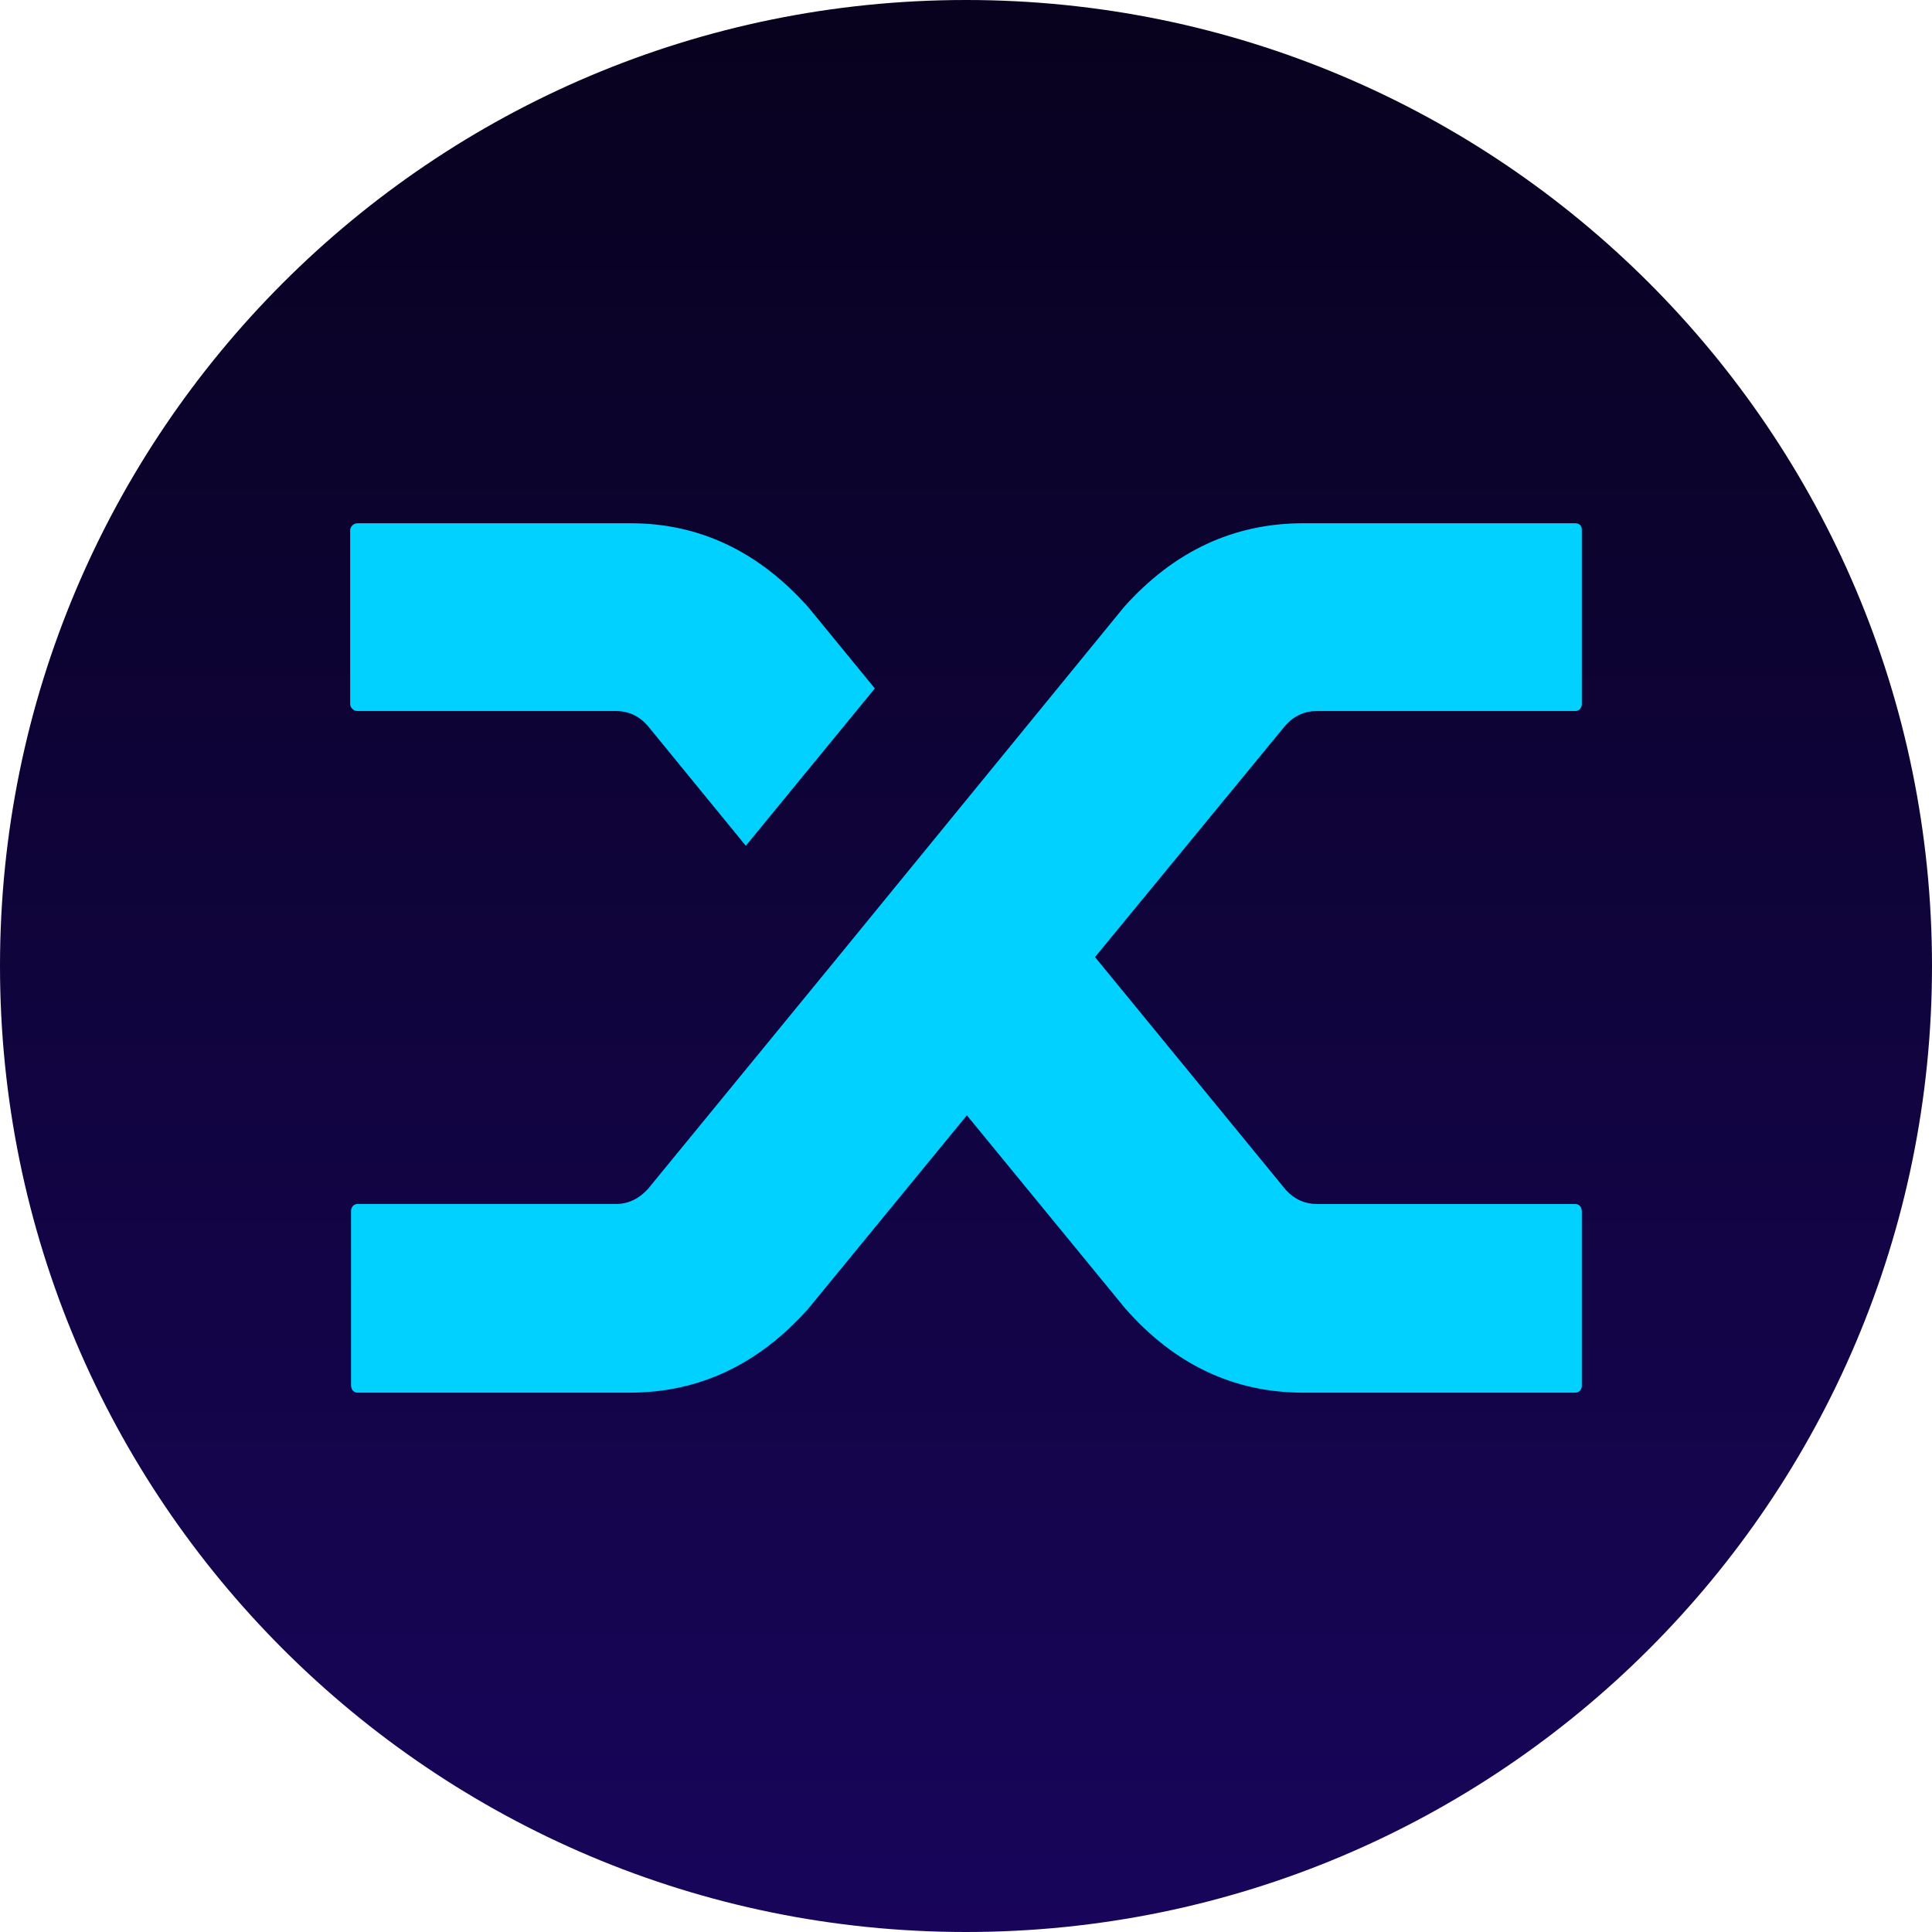
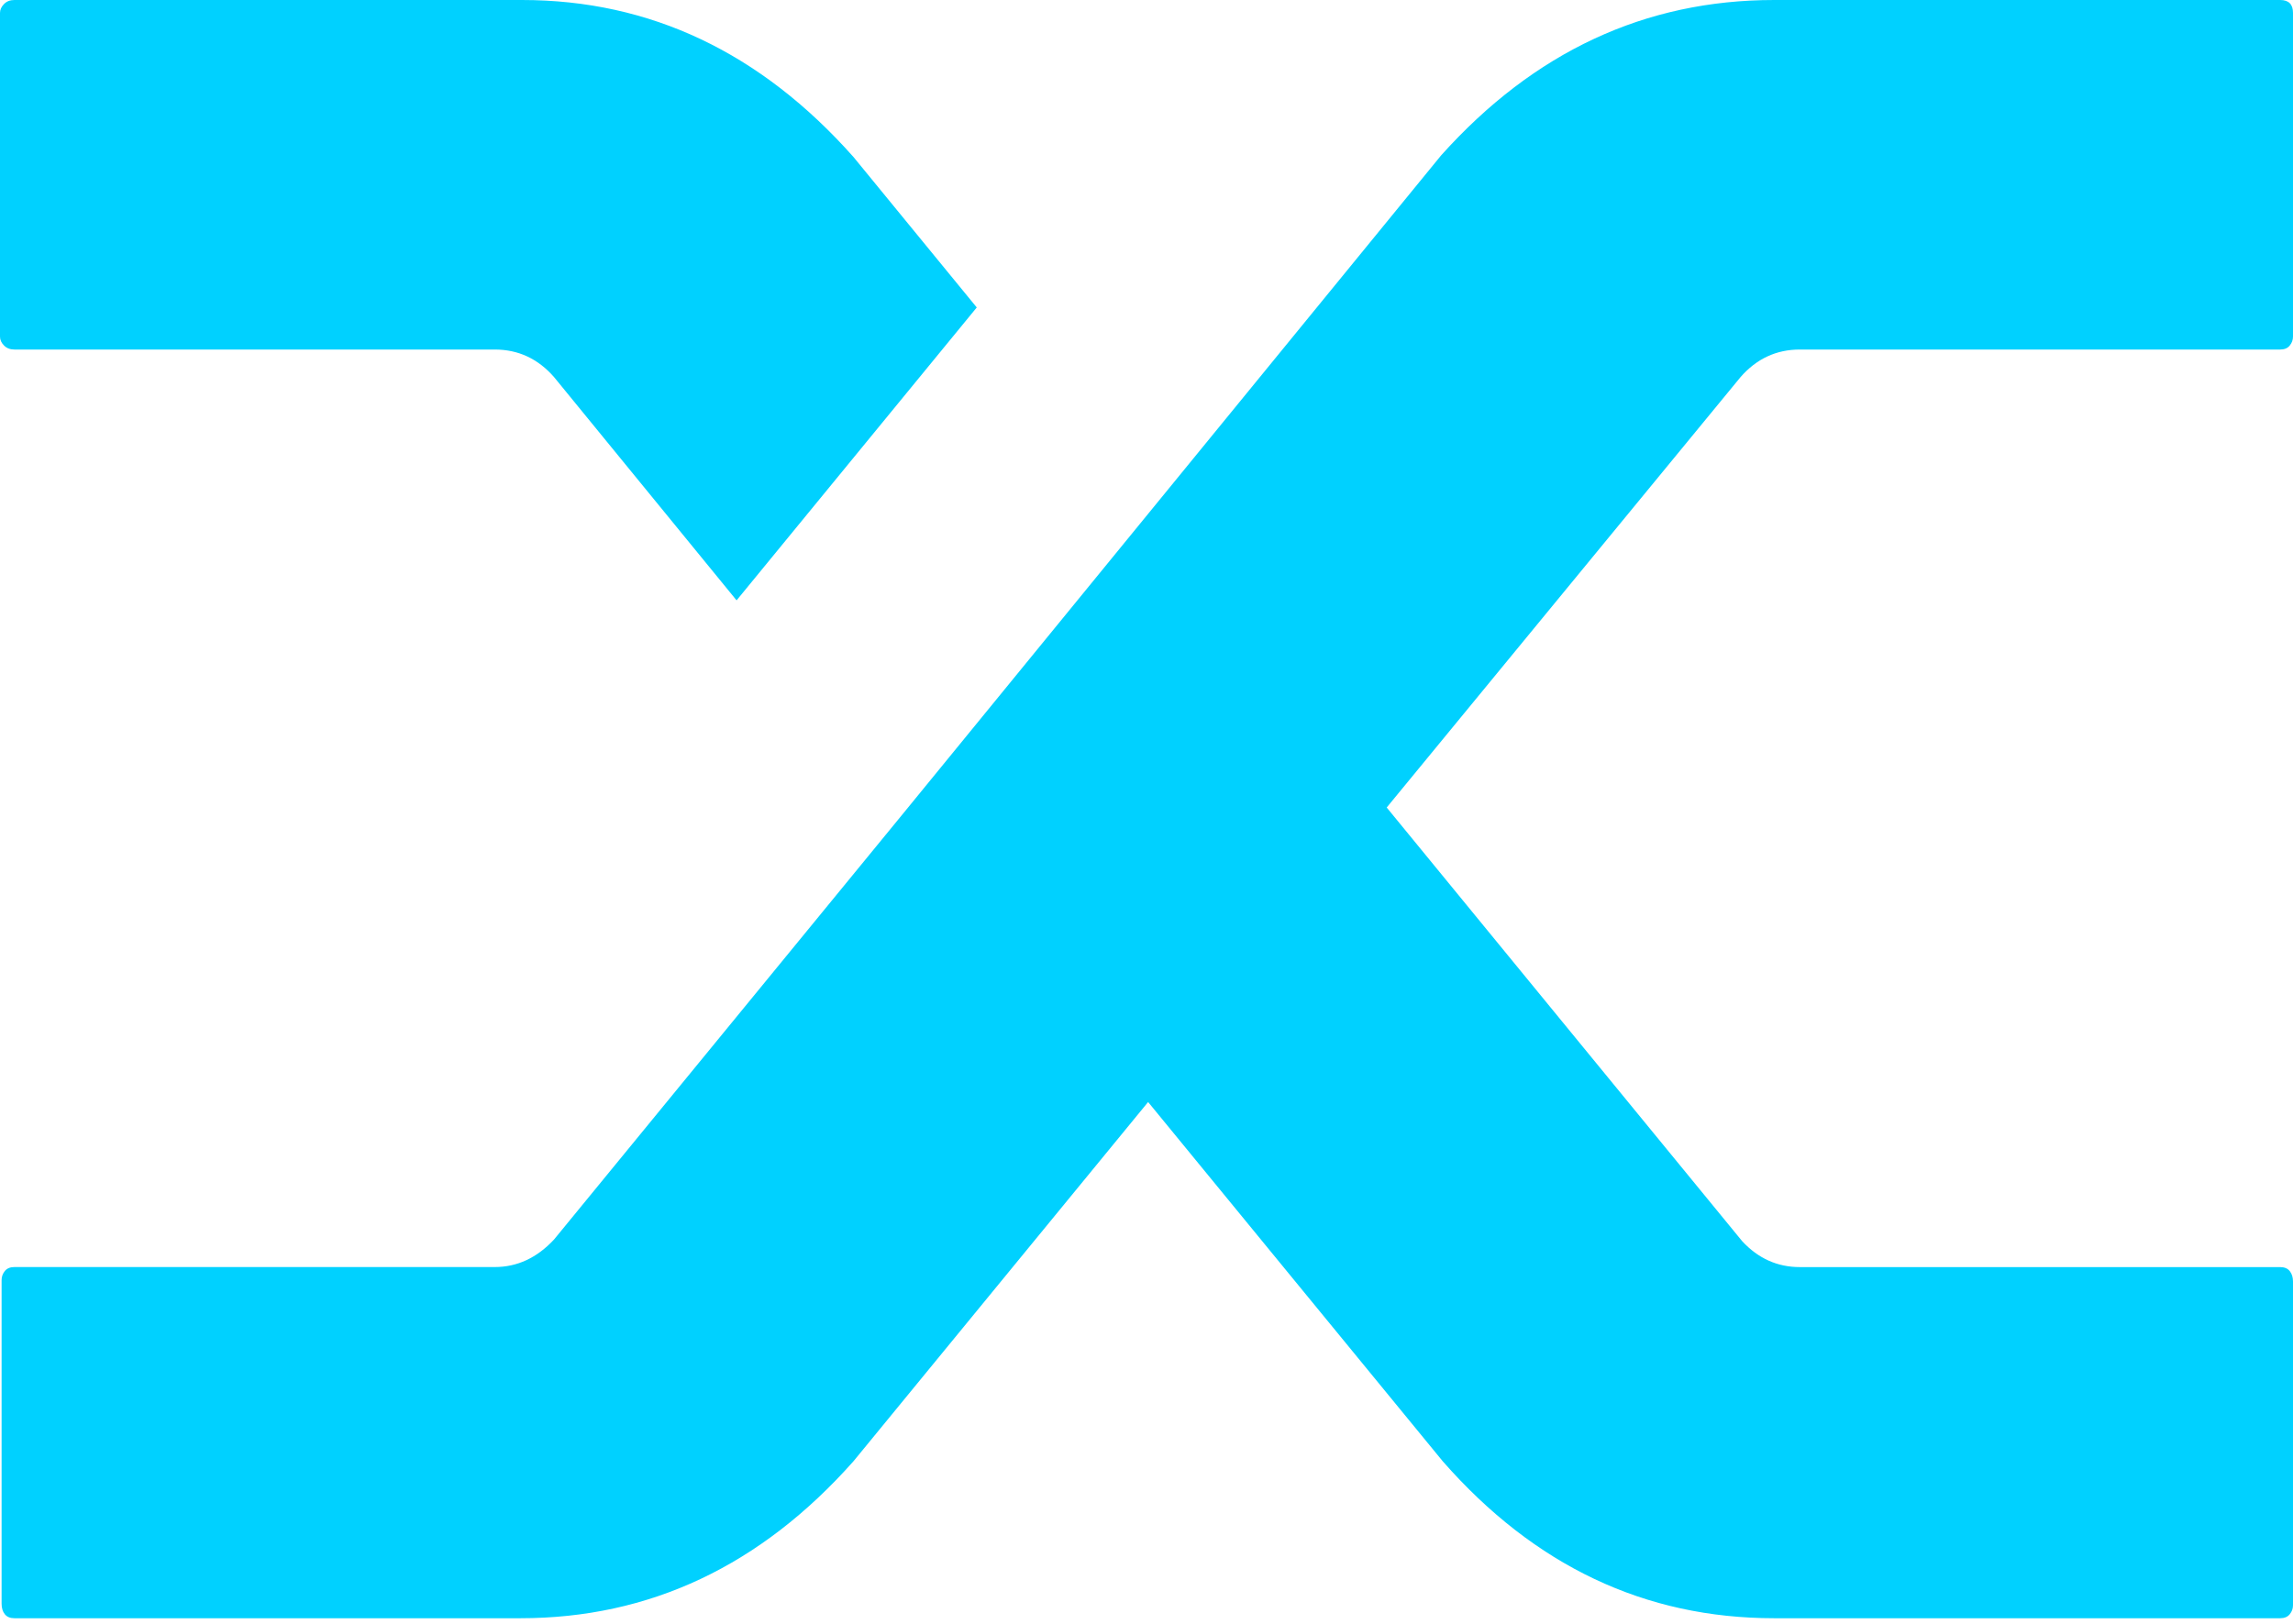
- <svg xmlns="http://www.w3.org/2000/svg" width="480" height="480" viewBox="0 0 480 480" fill="none">
-   <circle cx="240" cy="240" r="240" fill="url(#SNX_paint0_linear)" />
-   <mask id="mask0" style="mask-type:alpha" maskUnits="userSpaceOnUse" x="0" y="0" width="480" height="480">
-     <circle cx="240" cy="240" r="240" fill="url(#SNX_paint1_linear)" />
-   </mask>
-   <g mask="url(#mask0)">
-     <path d="M160.933 180.329c-2.139-2.448-4.773-3.675-7.908-3.675H88.921c-.57 0-1.035-.18-1.386-.54-.357-.355-.535-.756-.535-1.186v-43.201c0-.431.178-.826.535-1.186.35-.361.817-.541 1.386-.541h67.739c17.093 0 31.84 6.988 44.234 20.952l16.454 20.086-32.052 39.097-24.363-29.806zm118.386-29.592C291.713 136.912 306.529 130 323.765 130h67.527c.569 0 .995.145 1.282.43.282.291.426.721.426 1.297v43.201c0 .43-.144.831-.426 1.186-.287.36-.713.54-1.282.54h-64.105c-3.134 0-5.768 1.227-7.908 3.675l-47.224 57.456 47.437 57.886c2.14 2.308 4.699 3.459 7.695 3.459h64.105c.569 0 .995.181 1.282.541.282.361.426.831.426 1.401v43.201c0 .431-.144.832-.426 1.186-.287.361-.713.541-1.282.541h-67.527c-17.236 0-31.983-6.982-44.233-20.952l-39.316-47.951-39.322 47.951C188.5 339.018 173.684 346 156.447 346H88.921c-.57 0-1-.18-1.283-.541-.287-.36-.425-.825-.425-1.407v-43.201c0-.43.138-.825.425-1.186.282-.36.714-.54 1.283-.54h64.104c2.991 0 5.625-1.221 7.908-3.675l46.368-56.59 72.018-88.123z" fill="#00D1FF" />
-   </g>
-   <defs>
-     <linearGradient id="SNX_paint0_linear" x1="240" y1="0" x2="240" y2="701.818" gradientUnits="userSpaceOnUse">
-       <stop stop-color="#08021E" />
-       <stop offset="1" stop-color="#1F0777" />
-     </linearGradient>
-     <linearGradient id="SNX_paint1_linear" x1="240" y1="0" x2="240" y2="701.818" gradientUnits="userSpaceOnUse">
-       <stop stop-color="#08021E" />
-       <stop offset="1" stop-color="#1F0777" />
-     </linearGradient>
-   </defs>
+ <svg xmlns="http://www.w3.org/2000/svg" width="360" height="255" viewBox="0 0 360 255" fill="none">
+   <path d="M86.98 59.21c-2.516-2.88-5.615-4.322-9.303-4.322H2.26c-.67 0-1.218-.212-1.63-.636-.42-.417-.63-.89-.63-1.396V2.032C0 1.525.21 1.06.63.637 1.041.212 1.59 0 2.26 0h79.693c20.11 0 37.458 8.22 52.04 24.65l19.358 23.631-37.708 45.995-28.662-35.065zm139.278-34.813C240.839 8.132 258.269 0 278.548 0h79.443c.67 0 1.17.172 1.508.506.332.341.501.848.501 1.526v50.825c0 .505-.169.978-.501 1.395-.338.424-.838.636-1.508.636h-75.417c-3.688 0-6.787 1.442-9.304 4.323l-55.558 67.595 55.808 68.101c2.517 2.715 5.528 4.07 9.054 4.07h75.417c.67 0 1.17.212 1.508.636.332.425.501.979.501 1.648v50.825c0 .507-.169.979-.501 1.395-.338.425-.838.637-1.508.637h-79.443c-20.279 0-37.628-8.214-52.04-24.65l-46.255-56.412-46.26 56.412c-14.582 16.436-32.012 24.65-52.29 24.65H2.26c-.67 0-1.177-.212-1.509-.637-.338-.423-.5-.97-.5-1.654v-50.825c0-.507.162-.972.5-1.396.332-.423.839-.636 1.509-.636h75.417c3.519 0 6.618-1.437 9.304-4.322l54.55-66.576 84.727-103.675z" fill="#00D1FF" />
</svg>
